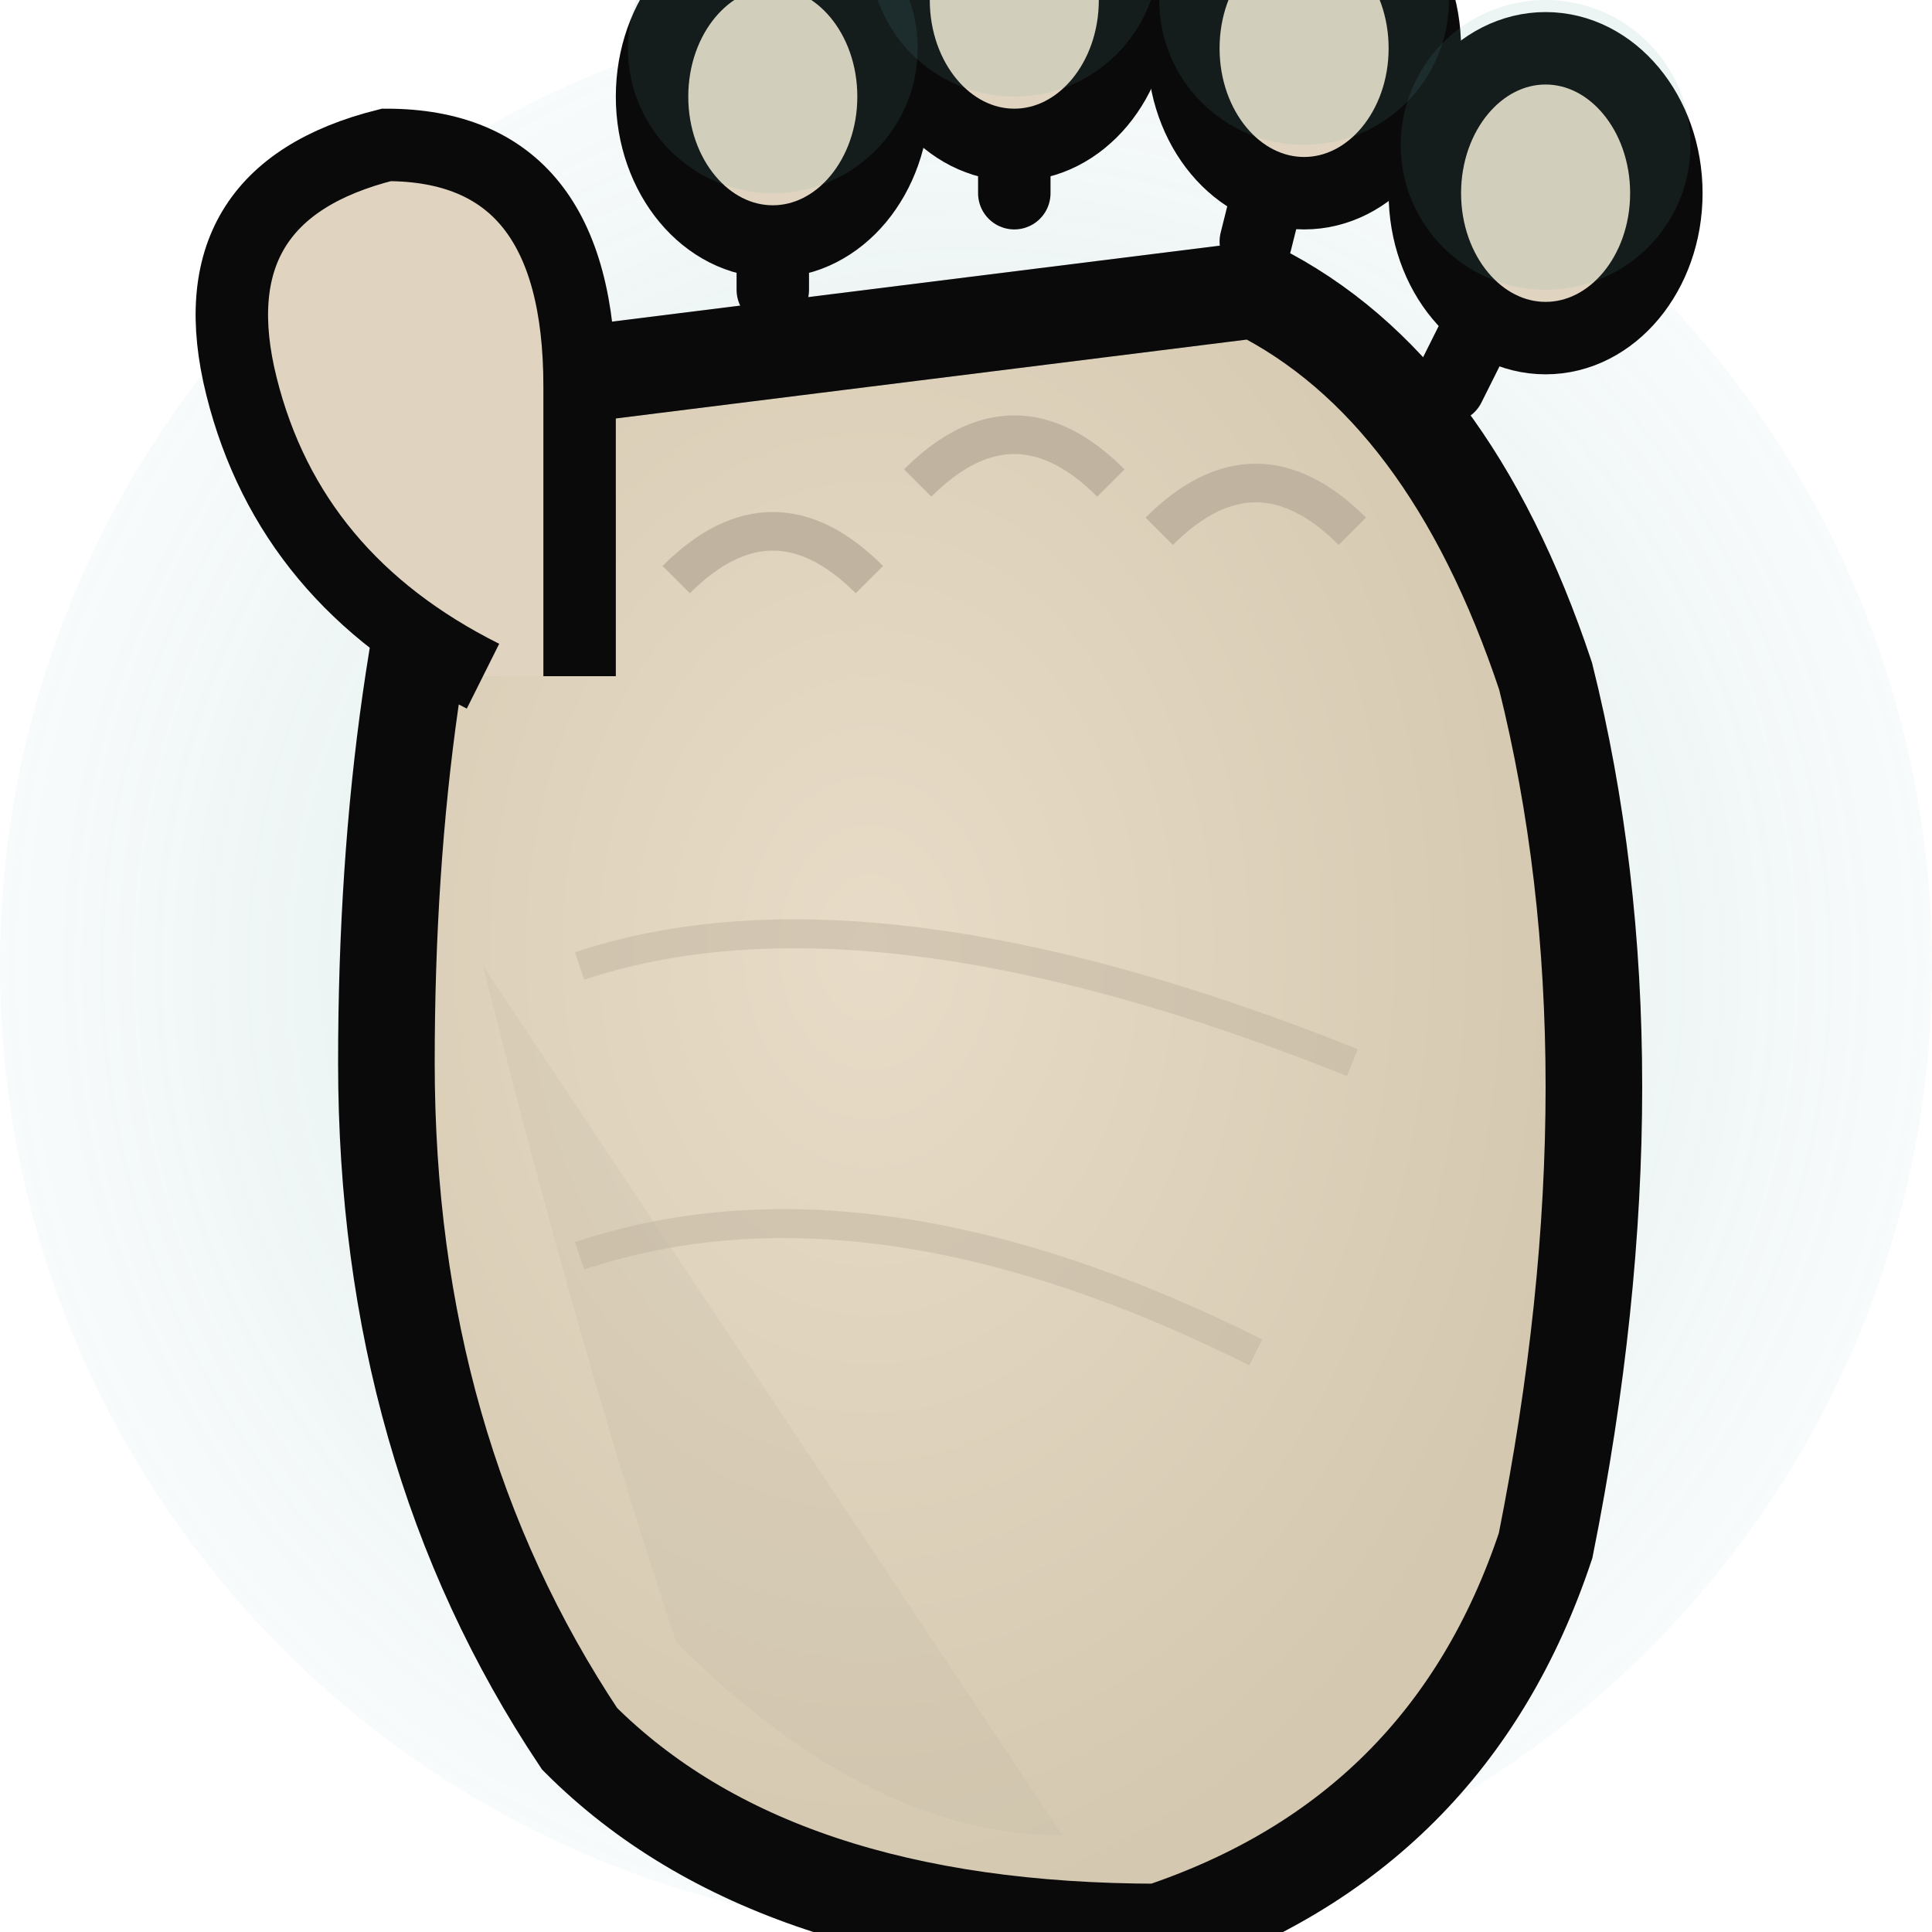
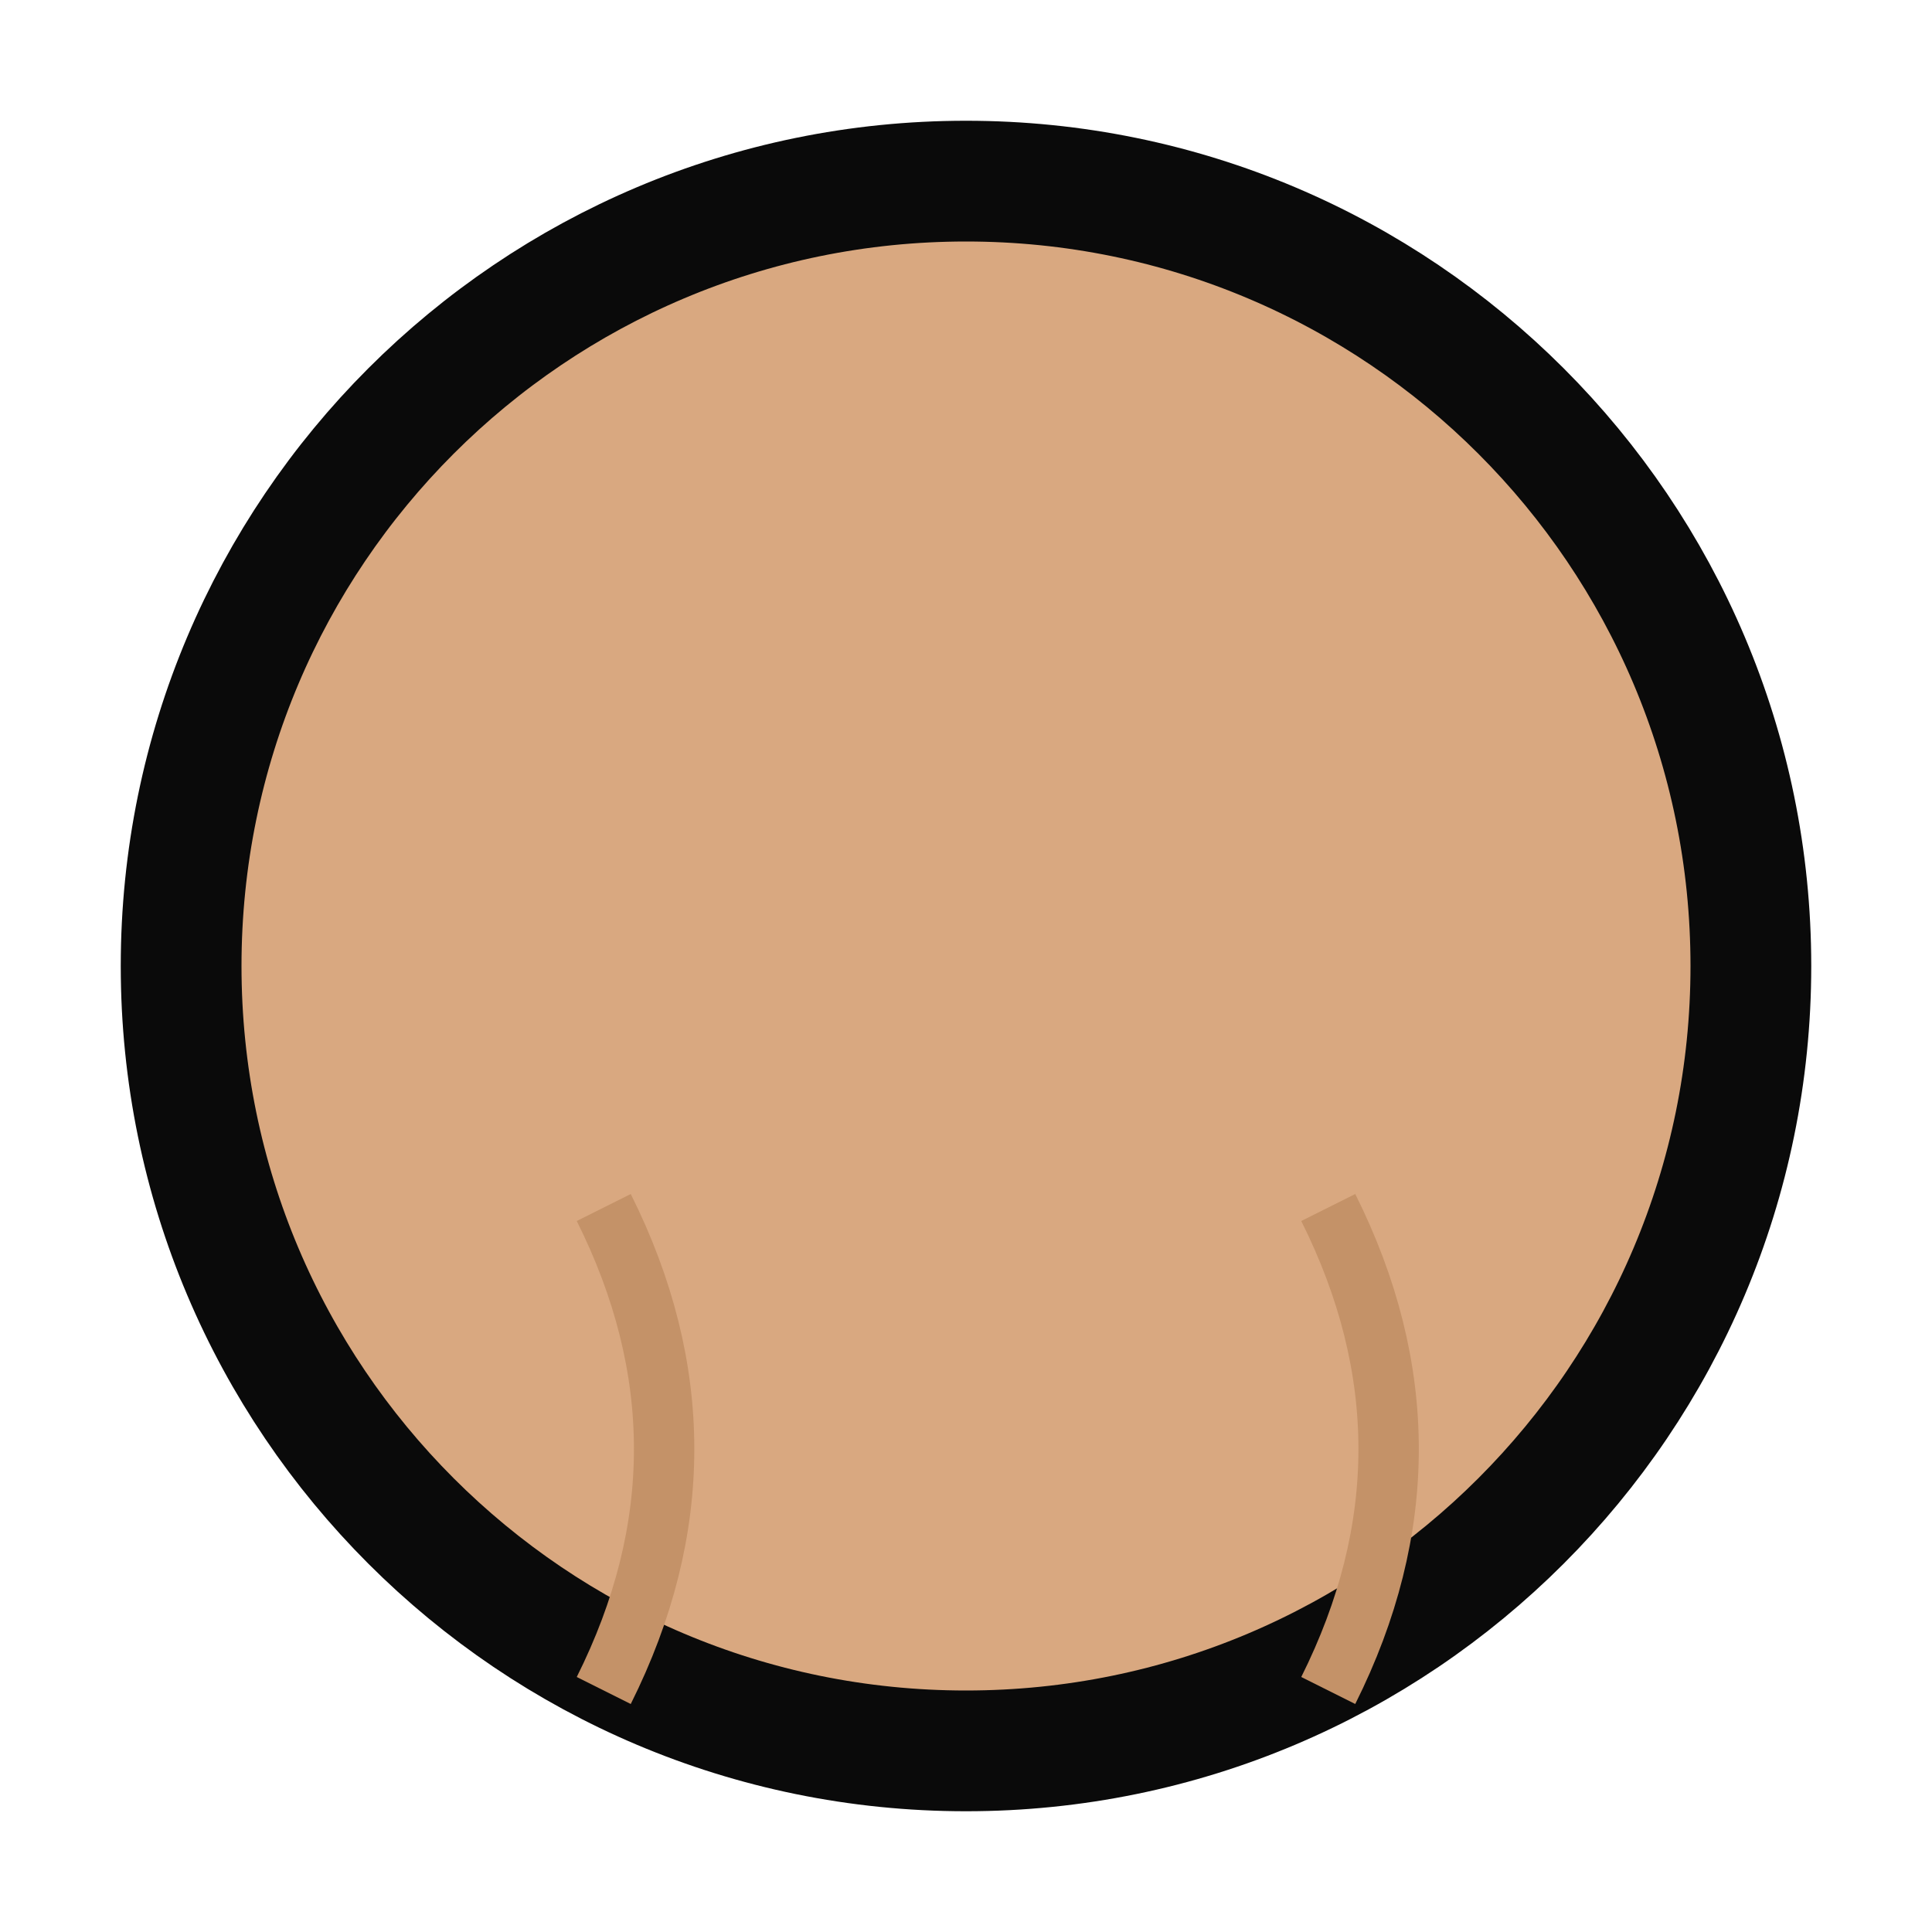
- <svg xmlns="http://www.w3.org/2000/svg" viewBox="0 0 40 40" width="40" height="40">
-   <defs>
-     <radialGradient id="lhGlow" cx="50%" cy="50%" r="60%">
-       <stop offset="0%" stop-color="#60a0a0" stop-opacity="0.2" />
-       <stop offset="60%" stop-color="#60a0a0" stop-opacity="0.1" />
-       <stop offset="100%" stop-color="#60a0a0" stop-opacity="0" />
-     </radialGradient>
-     <radialGradient id="lhSkin" cx="40%" cy="40%" r="60%">
-       <stop offset="0%" stop-color="#e8dcc8" />
-       <stop offset="100%" stop-color="#d4c8b0" />
-     </radialGradient>
-   </defs>
-   <ellipse cx="20" cy="20" rx="20" ry="20" fill="url(#lhGlow)" />
-   <path d="M10 8 Q8 14 8 22 Q8 30 12 36 Q16 40 24 40 Q30 38 32 32 Q34 22 32 14 Q30 8 26 6 Z" fill="url(#lhSkin)" stroke="#0a0a0a" stroke-width="2" />
-   <path d="M10 14 Q6 12 5 8 Q4 4 8 3 Q12 3 12 8 L12 14" fill="#e0d4c0" stroke="#0a0a0a" stroke-width="1.5" />
-   <line x1="16" y1="6" x2="16" y2="2" stroke="#0a0a0a" stroke-width="1.5" stroke-linecap="round" />
-   <line x1="21" y1="4" x2="21" y2="0" stroke="#0a0a0a" stroke-width="1.5" stroke-linecap="round" />
-   <line x1="26" y1="5" x2="27" y2="1" stroke="#0a0a0a" stroke-width="1.5" stroke-linecap="round" />
-   <line x1="30" y1="8" x2="32" y2="4" stroke="#0a0a0a" stroke-width="1.5" stroke-linecap="round" />
-   <ellipse cx="16" cy="2" rx="2.5" ry="3" fill="#e0d4c0" stroke="#0a0a0a" stroke-width="1.5" />
-   <ellipse cx="21" cy="0" rx="2.5" ry="3" fill="#e0d4c0" stroke="#0a0a0a" stroke-width="1.5" />
-   <ellipse cx="27" cy="1" rx="2.5" ry="3" fill="#e0d4c0" stroke="#0a0a0a" stroke-width="1.5" />
-   <ellipse cx="32" cy="4" rx="2.5" ry="3" fill="#e0d4c0" stroke="#0a0a0a" stroke-width="1.5" />
-   <path d="M14 12 Q16 10 18 12" stroke="#c0b4a0" stroke-width="0.8" fill="none" />
-   <path d="M19 10 Q21 8 23 10" stroke="#c0b4a0" stroke-width="0.8" fill="none" />
-   <path d="M24 11 Q26 9 28 11" stroke="#c0b4a0" stroke-width="0.8" fill="none" />
-   <path d="M12 20 Q18 18 28 22" stroke="#c0b4a0" stroke-width="0.6" fill="none" opacity="0.5" />
-   <path d="M12 26 Q18 24 26 28" stroke="#c0b4a0" stroke-width="0.6" fill="none" opacity="0.5" />
-   <path d="M10 20 Q12 28 14 34 Q18 38 22 38" fill="#c0b4a0" opacity="0.2" />
-   <circle cx="16" cy="1" r="3" fill="#60a0a0" opacity="0.12" />
-   <circle cx="21" cy="-1" r="3" fill="#60a0a0" opacity="0.12" />
-   <circle cx="27" cy="0" r="3" fill="#60a0a0" opacity="0.12" />
-   <circle cx="32" cy="3" r="3" fill="#60a0a0" opacity="0.12" />
+ <svg xmlns="http://www.w3.org/2000/svg" viewBox="0 0 32 32" width="32" height="32">
+   <circle cx="16" cy="16" r="13" fill="#d9a880" stroke="#0a0a0a" stroke-width="2" />
+   <path d="M10 20 Q12 24 10 28" fill="none" stroke="#c49268" stroke-width="1" />
+   <path d="M22 20 Q24 24 22 28" fill="none" stroke="#c49268" stroke-width="1" />
</svg>
